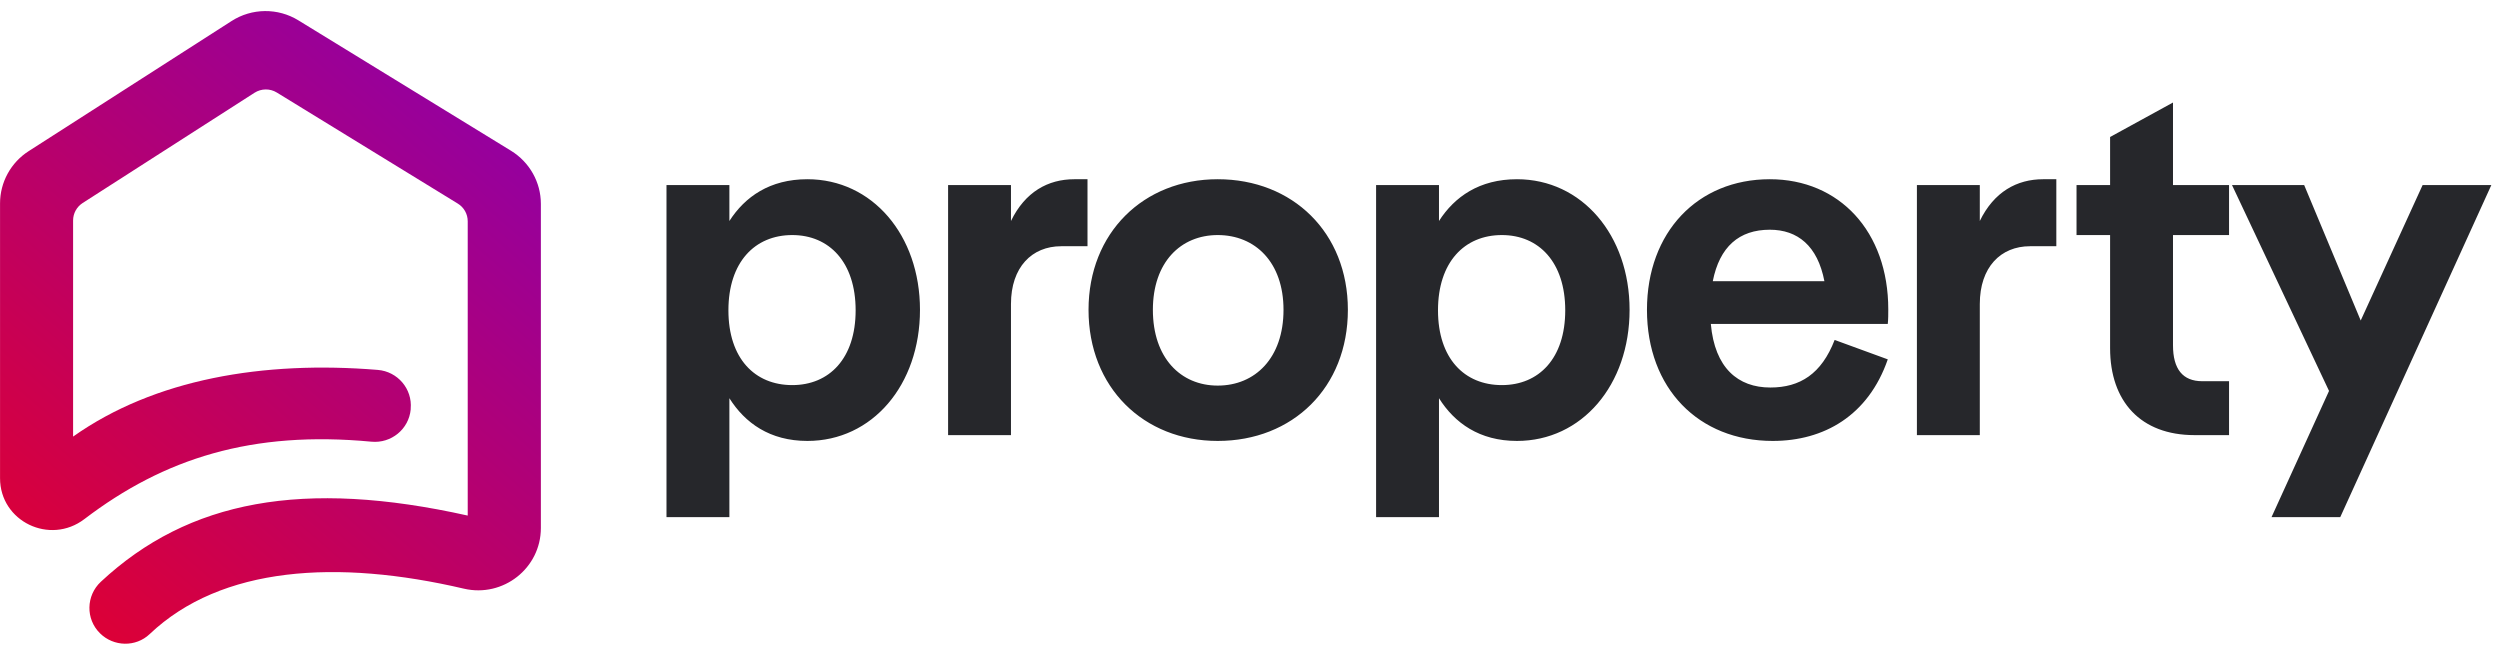
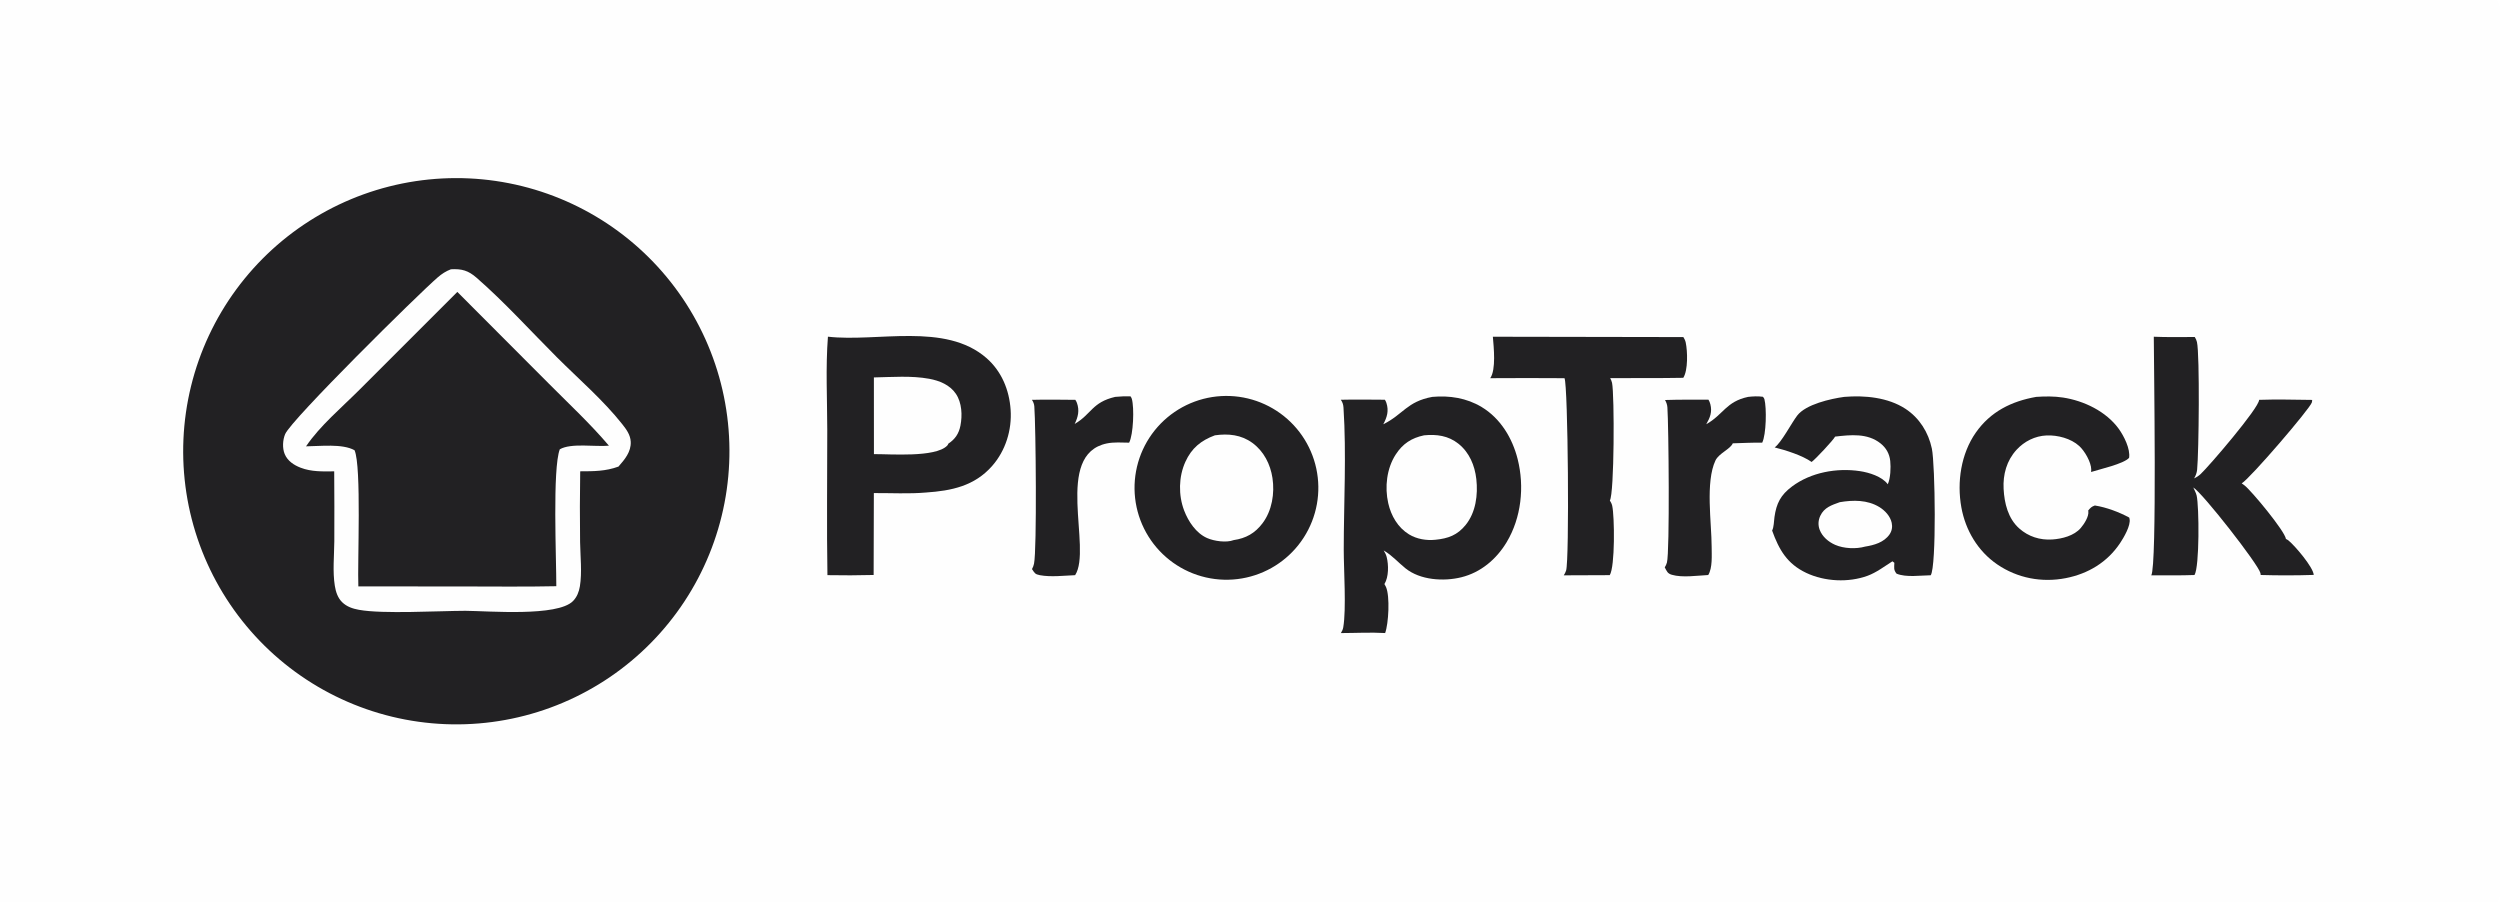
- <svg xmlns="http://www.w3.org/2000/svg" width="126" height="33" viewBox="0 0 126 33" fill="none">
-   <path d="M40.692 9.033C43.96 9.033 46.367 11.847 46.367 15.616C46.367 19.409 43.96 22.223 40.692 22.223C38.8 22.223 37.547 21.318 36.761 20.07V26.065H33.591V9.327H36.761V11.138C37.547 9.914 38.8 9.033 40.692 9.033ZM39.93 19.409C41.797 19.409 43.124 18.063 43.124 15.64C43.124 13.218 41.797 11.847 39.93 11.847C38.038 11.847 36.712 13.218 36.712 15.64C36.712 18.063 38.038 19.409 39.93 19.409ZM54.147 9.033H54.81V12.41H53.484C52.01 12.41 50.953 13.463 50.953 15.322V21.93H47.784V9.327H50.953V11.138C51.666 9.669 52.821 9.033 54.147 9.033ZM61.373 22.223C57.638 22.223 54.862 19.531 54.862 15.616C54.862 11.725 57.638 9.033 61.373 9.033C65.156 9.033 67.933 11.725 67.933 15.616C67.933 19.531 65.156 22.223 61.373 22.223ZM61.373 19.434C63.264 19.434 64.689 18.039 64.689 15.616C64.689 13.218 63.264 11.847 61.373 11.847C59.505 11.847 58.105 13.218 58.105 15.616C58.105 18.039 59.505 19.434 61.373 19.434ZM76.455 9.033C79.723 9.033 82.131 11.847 82.131 15.616C82.131 19.409 79.723 22.223 76.455 22.223C74.564 22.223 73.31 21.318 72.525 20.07V26.065H69.355V9.327H72.525V11.138C73.31 9.914 74.564 9.033 76.455 9.033ZM75.694 19.409C77.561 19.409 78.888 18.063 78.888 15.64C78.888 13.218 77.561 11.847 75.694 11.847C73.802 11.847 72.475 13.218 72.475 15.64C72.475 18.063 73.802 19.409 75.694 19.409ZM95.169 15.591C95.169 15.812 95.169 16.105 95.144 16.326H86.226C86.422 18.552 87.601 19.531 89.223 19.531C90.722 19.531 91.803 18.846 92.466 17.133L95.144 18.112C94.161 20.951 91.925 22.223 89.346 22.223C85.612 22.223 83.007 19.58 83.007 15.616C83.007 11.7 85.562 9.033 89.198 9.033C92.712 9.033 95.169 11.676 95.169 15.591ZM89.198 11.578C87.651 11.578 86.668 12.435 86.324 14.172H91.95C91.606 12.386 90.599 11.578 89.198 11.578ZM102.976 9.033H103.639V12.41H102.313C100.838 12.41 99.782 13.463 99.782 15.322V21.93H96.612V9.327H99.782V11.138C100.495 9.669 101.649 9.033 102.976 9.033ZM112.344 9.327V11.847H109.519V17.402C109.519 18.602 110.01 19.213 110.993 19.213H112.344V21.93H110.6C107.897 21.93 106.349 20.241 106.349 17.549V11.847H104.657V9.327H106.349V6.904L109.519 5.167V9.327H112.344ZM118.98 16.154L122.1 9.327H125.564L117.948 26.065H114.484L117.383 19.703L112.493 9.327H116.13L118.98 16.154Z" fill="#26272B" />
-   <path d="M5.039 31.917C4.31 31.197 4.334 30.019 5.084 29.32C9.507 25.2 15.302 24.14 23.573 25.985V11.151C23.573 10.787 23.383 10.449 23.073 10.261L13.952 4.664C13.607 4.452 13.171 4.457 12.828 4.675L4.165 10.232C3.865 10.426 3.684 10.756 3.684 11.112V22.004C7.792 19.098 13.276 18.172 19.039 18.643C20.041 18.724 20.789 19.601 20.699 20.598V20.637C20.605 21.632 19.715 22.357 18.718 22.261C12.72 21.695 8.284 23.09 4.252 26.163C2.513 27.488 0.002 26.281 0.002 24.101V10.253C0.002 9.185 0.547 8.19 1.45 7.614L11.671 1.06C12.694 0.403 14.005 0.39 15.039 1.026L25.76 7.601C26.691 8.175 27.26 9.185 27.26 10.274V26.611C27.26 28.635 25.362 30.129 23.381 29.669C17.007 28.179 11.155 28.53 7.542 31.959C6.842 32.624 5.729 32.598 5.042 31.92L5.039 31.917Z" fill="url(#paint0_linear_2_5424)" />
-   <defs>
-     <linearGradient id="paint0_linear_2_5424" x1="0.002" y1="32.38" x2="27.366" y2="0.637" gradientUnits="userSpaceOnUse">
-       <stop stop-color="#E4002B" />
-       <stop offset="1" stop-color="#8800B2" />
-     </linearGradient>
-   </defs>
+ <svg xmlns="http://www.w3.org/2000/svg" width="374" height="135">
+   <path fill="#FEFEFE" d="M0 0L373.562 0C373.857 0.447 373.948 0.836 373.971 1.363C374.131 4.894 374.001 8.489 374.002 12.026L374.005 32.52L374.006 94.849L374.002 123.298C374.001 125.915 374.406 131.947 373.914 134.218C373.853 134.497 373.719 134.763 373.562 135L0 135L0 0Z" />
+   <path fill="#222123" d="M64.173 26.849Q65.169 26.748 66.169 26.697Q67.168 26.646 68.169 26.644Q69.17 26.641 70.17 26.688Q71.17 26.735 72.166 26.83Q73.163 26.926 74.153 27.07Q75.144 27.215 76.126 27.407Q77.108 27.6 78.08 27.84Q79.051 28.081 80.01 28.368Q80.969 28.656 81.912 28.991Q82.856 29.325 83.782 29.705Q84.708 30.085 85.614 30.51Q86.52 30.935 87.404 31.404Q88.289 31.873 89.149 32.385Q90.009 32.896 90.844 33.449Q91.678 34.002 92.484 34.596Q93.29 35.189 94.066 35.821Q94.842 36.453 95.587 37.123Q96.331 37.792 97.041 38.497Q97.752 39.202 98.427 39.941Q99.102 40.679 99.74 41.451Q100.379 42.222 100.978 43.023Q101.578 43.825 102.138 44.654Q102.698 45.484 103.216 46.34Q103.734 47.197 104.21 48.077Q104.686 48.958 105.118 49.861Q105.551 50.763 105.938 51.686Q106.326 52.609 106.667 53.55Q107.009 54.491 107.305 55.447Q107.6 56.403 107.848 57.373Q108.096 58.343 108.297 59.323Q108.497 60.304 108.649 61.293Q108.801 62.283 108.905 63.278Q109.009 64.274 109.063 65.273Q109.118 66.273 109.124 67.274Q109.129 68.275 109.086 69.275Q109.042 70.275 108.95 71.271Q108.858 72.268 108.717 73.259Q108.576 74.25 108.387 75.233Q108.197 76.216 107.96 77.188Q107.723 78.16 107.438 79.12Q107.154 80.08 106.823 81.024Q106.492 81.969 106.115 82.896Q105.737 83.823 105.315 84.731Q104.894 85.639 104.428 86.525Q103.962 87.41 103.453 88.272Q102.944 89.135 102.394 89.971Q101.844 90.807 101.253 91.615Q100.662 92.423 100.033 93.201Q99.403 93.979 98.737 94.726Q98.07 95.472 97.367 96.185Q96.665 96.898 95.928 97.576Q95.191 98.254 94.422 98.894Q93.653 99.535 92.854 100.138Q92.055 100.74 91.227 101.303Q90.399 101.865 89.544 102.386Q88.69 102.908 87.811 103.386Q86.932 103.865 86.031 104.301Q85.129 104.736 84.207 105.126Q83.286 105.517 82.346 105.862Q81.407 106.207 80.451 106.505Q79.496 106.804 78.527 107.055Q77.558 107.307 76.578 107.511Q75.598 107.714 74.609 107.87Q73.621 108.025 72.625 108.132Q71.626 108.239 70.622 108.297Q69.619 108.355 68.614 108.364Q67.609 108.373 66.604 108.332Q65.6 108.291 64.599 108.201Q63.597 108.111 62.602 107.971Q61.606 107.832 60.619 107.644Q59.631 107.456 58.654 107.22Q57.677 106.983 56.713 106.699Q55.749 106.415 54.8 106.084Q53.851 105.752 52.919 105.375Q51.987 104.997 51.075 104.575Q50.163 104.152 49.273 103.685Q48.383 103.217 47.517 102.707Q46.651 102.197 45.811 101.644Q44.971 101.092 44.16 100.499Q43.348 99.906 42.567 99.274Q41.785 98.642 41.035 97.972Q40.286 97.302 39.57 96.596Q38.855 95.89 38.175 95.15Q37.494 94.41 36.852 93.637Q36.209 92.864 35.605 92.061Q35 91.257 34.437 90.425Q33.873 89.593 33.35 88.734Q32.828 87.875 32.349 86.992Q31.869 86.108 31.434 85.202Q30.999 84.296 30.608 83.37Q30.218 82.444 29.874 81.499Q29.529 80.555 29.232 79.594Q28.935 78.634 28.685 77.66Q28.435 76.687 28.233 75.702Q28.032 74.717 27.879 73.724Q27.726 72.73 27.622 71.73Q27.518 70.731 27.463 69.727Q27.408 68.723 27.403 67.718Q27.398 66.713 27.442 65.709Q27.486 64.704 27.58 63.703Q27.673 62.703 27.816 61.708Q27.958 60.712 28.15 59.726Q28.341 58.739 28.581 57.763Q28.82 56.786 29.108 55.823Q29.395 54.86 29.73 53.912Q30.064 52.964 30.445 52.033Q30.825 51.103 31.251 50.193Q31.677 49.282 32.147 48.394Q32.617 47.505 33.13 46.641Q33.644 45.776 34.199 44.938Q34.754 44.1 35.35 43.291Q35.945 42.481 36.58 41.702Q37.215 40.922 37.887 40.175Q38.56 39.428 39.268 38.714Q39.976 38.001 40.719 37.323Q41.461 36.646 42.236 36.005Q43.011 35.365 43.816 34.764Q44.622 34.162 45.456 33.601Q46.29 33.04 47.151 32.521Q48.011 32.001 48.896 31.525Q49.781 31.048 50.689 30.616Q51.596 30.184 52.524 29.796Q53.452 29.409 54.397 29.068Q55.343 28.727 56.304 28.433Q57.265 28.139 58.24 27.892Q59.214 27.645 60.2 27.447Q61.185 27.249 62.179 27.099Q63.173 26.949 64.173 26.849Z" />
+   <path fill="#FEFEFE" d="M67.462 40.282C69.097 40.194 70.062 40.474 71.305 41.559C75.5 45.221 79.352 49.486 83.292 53.427C86.518 56.654 90.255 59.871 93.08 63.445C93.704 64.234 94.305 65.044 94.357 66.086C94.431 67.59 93.455 68.74 92.523 69.801C90.597 70.506 88.819 70.505 86.798 70.508Q86.713 75.8 86.782 81.093C86.815 83.201 87.093 85.652 86.75 87.722C86.616 88.534 86.307 89.326 85.721 89.92C83.394 92.284 73.101 91.402 69.625 91.377C65.527 91.388 57.296 91.88 53.71 91.231C52.779 91.063 51.875 90.765 51.186 90.088C50.526 89.44 50.238 88.545 50.092 87.653C49.746 85.542 49.995 83.113 50.014 80.972Q50.038 75.742 49.998 70.513C48.29 70.532 46.598 70.596 44.975 69.97C43.969 69.582 43.015 68.957 42.588 67.922C42.223 67.039 42.29 65.807 42.661 64.937C43.588 62.761 62.487 44.087 65.475 41.502C66.093 40.967 66.698 40.575 67.462 40.282Z" />
+   <path fill="#222123" d="M68.419 43.671L82.133 57.419C85.146 60.449 88.332 63.416 91.095 66.674C89.079 66.873 85.431 66.235 83.744 67.217C82.637 70.132 83.233 83.512 83.225 87.696C78.365 87.807 73.487 87.726 68.625 87.733L53.609 87.727C53.458 84.208 54.105 69.794 53.041 67.357C51.211 66.337 47.876 66.757 45.783 66.772C47.861 63.697 51.139 60.947 53.767 58.316L68.419 43.671Z" />
+   <path fill="#222123" d="M214.271 59.375C216.848 59.142 219.404 59.537 221.647 60.886C224.474 62.587 226.248 65.537 227.041 68.683C228.081 72.806 227.591 77.465 225.384 81.128C223.858 83.663 221.524 85.64 218.617 86.359C215.967 87.014 212.468 86.794 210.265 85.025C209.173 84.149 208.295 83.121 207.076 82.394L206.999 82.349C207.184 82.647 207.358 82.974 207.444 83.316C207.746 84.51 207.767 86.302 207.11 87.375C207.2 87.514 207.275 87.658 207.342 87.809C207.958 89.191 207.731 93.312 207.217 94.704C205.04 94.576 202.782 94.705 200.596 94.708C200.761 94.454 200.896 94.163 200.948 93.862C201.425 91.134 201.022 85.216 201.024 82.222C201.03 75.223 201.438 67.961 200.987 60.987C200.957 60.526 200.852 60.187 200.586 59.803C202.78 59.747 204.982 59.791 207.177 59.799C207.272 59.949 207.349 60.103 207.405 60.272C207.795 61.466 207.507 62.409 206.938 63.473C209.925 61.993 210.479 60.071 214.271 59.375Z" />
+   <path fill="#FEFEFE" d="M213.037 65.125C214.915 64.94 216.663 65.175 218.174 66.375C219.814 67.677 220.628 69.63 220.858 71.672C221.123 74.019 220.786 76.655 219.256 78.539C218.018 80.064 216.644 80.56 214.739 80.747C213.404 80.891 211.943 80.648 210.792 79.943C209.116 78.918 208.109 77.166 207.681 75.284C207.135 72.88 207.445 70.086 208.801 67.992C209.849 66.372 211.174 65.517 213.037 65.125Z" />
+   <path fill="#222123" d="M123.859 50.368C131.222 51.211 141.392 48.188 147.565 53.557C149.831 55.529 150.985 58.326 151.189 61.29C151.397 64.324 150.44 67.417 148.421 69.711C145.774 72.718 142.336 73.419 138.539 73.68C135.989 73.906 133.295 73.749 130.728 73.764L130.696 86.017Q127.24 86.108 123.784 86.042C123.664 78.832 123.764 71.603 123.759 64.391C123.755 59.768 123.501 54.972 123.859 50.368Z" />
+   <path fill="#FEFEFE" d="M130.734 56.463C133.428 56.413 136.352 56.175 139.005 56.665C140.541 56.948 142.099 57.574 143.003 58.916C143.906 60.255 143.983 62.133 143.681 63.675C143.446 64.876 142.882 65.703 141.87 66.374C141.83 66.493 141.781 66.585 141.691 66.677C139.917 68.471 133.186 67.918 130.74 67.937L130.734 56.463Z" />
+   <path fill="#222123" d="M182.006 59.31Q182.34 59.274 182.676 59.255Q183.011 59.235 183.347 59.232Q183.683 59.229 184.019 59.242Q184.355 59.256 184.69 59.285Q185.025 59.315 185.358 59.361Q185.69 59.407 186.021 59.469Q186.351 59.532 186.678 59.61Q187.005 59.688 187.327 59.782Q187.65 59.877 187.968 59.986Q188.285 60.096 188.597 60.221Q188.909 60.347 189.214 60.487Q189.52 60.627 189.818 60.782Q190.116 60.937 190.406 61.107Q190.697 61.276 190.978 61.46Q191.26 61.643 191.532 61.84Q191.805 62.037 192.067 62.247Q192.329 62.457 192.581 62.68Q192.833 62.902 193.074 63.137Q193.314 63.372 193.543 63.618Q193.772 63.864 193.989 64.121Q194.205 64.378 194.409 64.645Q194.613 64.912 194.803 65.189Q194.994 65.466 195.17 65.752Q195.347 66.038 195.509 66.332Q195.672 66.626 195.82 66.928Q195.968 67.23 196.101 67.539Q196.234 67.847 196.352 68.162Q196.47 68.477 196.572 68.797Q196.674 69.117 196.761 69.442Q196.847 69.767 196.918 70.095Q196.988 70.424 197.042 70.756Q197.097 71.087 197.135 71.421Q197.173 71.755 197.195 72.091Q197.217 72.426 197.222 72.762Q197.227 73.098 197.216 73.434Q197.205 73.77 197.178 74.105Q197.15 74.44 197.106 74.773Q197.063 75.106 197.003 75.437Q196.942 75.767 196.866 76.095Q196.79 76.422 196.698 76.745Q196.606 77.069 196.498 77.387Q196.391 77.705 196.268 78.018Q196.144 78.331 196.006 78.637Q195.868 78.943 195.715 79.243Q195.562 79.542 195.394 79.833Q195.227 80.125 195.045 80.407Q194.864 80.69 194.668 80.964Q194.473 81.237 194.265 81.501Q194.057 81.765 193.836 82.018Q193.615 82.272 193.382 82.514Q193.149 82.756 192.904 82.986Q192.66 83.217 192.404 83.435Q192.148 83.653 191.883 83.859Q191.617 84.064 191.341 84.257Q191.065 84.449 190.781 84.628Q190.496 84.806 190.203 84.971Q189.91 85.135 189.609 85.285Q189.308 85.435 189 85.57Q188.693 85.705 188.379 85.825Q188.065 85.945 187.745 86.049Q187.426 86.154 187.102 86.242Q186.777 86.331 186.449 86.404Q186.121 86.477 185.79 86.533Q185.459 86.59 185.125 86.63Q184.789 86.671 184.45 86.695Q184.112 86.719 183.773 86.726Q183.435 86.734 183.096 86.724Q182.757 86.715 182.419 86.689Q182.081 86.663 181.745 86.62Q181.408 86.578 181.075 86.518Q180.741 86.459 180.41 86.384Q180.08 86.308 179.754 86.216Q179.427 86.125 179.106 86.017Q178.785 85.909 178.469 85.786Q178.153 85.663 177.844 85.524Q177.535 85.385 177.233 85.231Q176.931 85.077 176.637 84.909Q176.343 84.74 176.057 84.557Q175.772 84.374 175.496 84.178Q175.22 83.981 174.954 83.771Q174.688 83.561 174.432 83.338Q174.177 83.115 173.933 82.88Q173.689 82.645 173.457 82.398Q173.225 82.151 173.005 81.893Q172.785 81.635 172.578 81.366Q172.372 81.097 172.178 80.819Q171.985 80.54 171.806 80.253Q171.627 79.965 171.462 79.669Q171.297 79.373 171.147 79.069Q170.997 78.765 170.862 78.454Q170.727 78.143 170.607 77.826Q170.488 77.508 170.384 77.186Q170.281 76.863 170.193 76.536Q170.105 76.208 170.034 75.877Q169.962 75.546 169.907 75.211Q169.852 74.877 169.814 74.54Q169.776 74.203 169.754 73.865Q169.732 73.526 169.727 73.188Q169.722 72.849 169.733 72.51Q169.745 72.171 169.773 71.833Q169.801 71.496 169.846 71.16Q169.891 70.824 169.953 70.49Q170.014 70.157 170.092 69.827Q170.17 69.497 170.263 69.171Q170.357 68.846 170.467 68.525Q170.577 68.204 170.702 67.89Q170.828 67.575 170.969 67.266Q171.11 66.958 171.266 66.657Q171.421 66.356 171.592 66.063Q171.763 65.77 171.947 65.486Q172.132 65.202 172.331 64.927Q172.529 64.653 172.741 64.388Q172.953 64.123 173.177 63.87Q173.402 63.616 173.639 63.373Q173.876 63.131 174.124 62.9Q174.373 62.67 174.632 62.452Q174.892 62.234 175.162 62.029Q175.432 61.824 175.712 61.633Q175.991 61.441 176.28 61.264Q176.569 61.087 176.866 60.924Q177.163 60.761 177.468 60.613Q177.773 60.465 178.085 60.332Q178.397 60.199 178.715 60.082Q179.033 59.964 179.356 59.863Q179.68 59.761 180.008 59.676Q180.336 59.59 180.668 59.521Q180.999 59.452 181.334 59.399Q181.669 59.346 182.006 59.31Z" />
+   <path fill="#FEFEFE" d="M181.749 65.124C183.76 64.839 185.675 65.033 187.352 66.254C189.061 67.498 190.054 69.455 190.362 71.517C190.707 73.816 190.294 76.397 188.87 78.283C187.739 79.781 186.389 80.531 184.556 80.799C183.475 81.22 181.632 80.958 180.579 80.49C178.925 79.756 177.776 78.014 177.15 76.379C176.275 74.09 176.316 71.323 177.334 69.086C178.267 67.035 179.67 65.897 181.749 65.124Z" />
+   <path fill="#222123" d="M275.896 59.375C278.949 59.118 282.434 59.446 285.046 61.151C287.14 62.518 288.495 64.681 289.007 67.112C289.503 69.469 289.716 84.707 288.837 86.059C287.275 86.082 285.16 86.409 283.728 85.822C283.255 85.24 283.376 84.914 283.396 84.193L283.103 83.972C281.944 84.715 280.694 85.657 279.4 86.132C276.529 87.186 272.972 87.01 270.21 85.702C267.344 84.345 266.135 82.221 265.11 79.375C265.384 78.829 265.373 77.984 265.459 77.366C265.748 75.295 266.392 74.044 268.088 72.776C270.916 70.663 274.782 69.962 278.246 70.482C279.62 70.688 281.549 71.282 282.411 72.444C282.826 71.545 282.882 69.947 282.779 68.957C282.667 67.888 282.167 67 281.33 66.334C279.367 64.769 276.841 65.051 274.532 65.316C274.301 65.806 271.566 68.725 271.017 69.111C269.649 68.137 267.139 67.346 265.488 66.934C266.481 66.237 268.012 63.278 268.865 62.165C270.156 60.482 273.869 59.65 275.896 59.375Z" />
+   <path fill="#FEFEFE" d="M275.238 75.125C277.232 74.786 279.369 74.767 281.144 75.852C281.998 76.374 282.787 77.219 283.002 78.223C283.132 78.829 283.026 79.437 282.673 79.948C281.847 81.143 280.368 81.557 279.015 81.772C277.664 82.155 275.829 82.075 274.536 81.507C273.534 81.066 272.605 80.285 272.216 79.237C271.963 78.556 272.005 77.827 272.313 77.17C272.905 75.909 274.024 75.558 275.238 75.125Z" />
+   <path fill="#222123" d="M322.207 50.375C324.238 50.468 326.302 50.405 328.338 50.417C328.484 50.648 328.603 50.903 328.664 51.171C329.101 53.092 328.948 67.778 328.689 70.278C328.641 70.74 328.477 71.173 328.237 71.569Q328.786 71.317 329.229 70.905C330.474 69.741 337.935 61.056 337.967 59.816C340.606 59.721 343.258 59.8 345.898 59.827C345.896 59.951 345.888 60.081 345.855 60.201C345.601 61.109 336.647 71.554 335.36 72.31C335.512 72.412 335.658 72.521 335.802 72.633C336.801 73.403 341.818 79.443 341.976 80.627C342.113 80.695 342.257 80.771 342.375 80.87C343.361 81.689 346.067 84.864 346.134 86.007Q342.169 86.135 338.204 86.019C338.194 85.922 338.181 85.825 338.158 85.73C337.842 84.415 329.503 73.748 328.115 72.922C328.212 73.108 328.295 73.296 328.38 73.487C328.475 73.7 328.566 73.911 328.619 74.139C328.991 75.751 329.061 84.793 328.297 86.022C326.148 86.105 323.982 86.06 321.831 86.067C322.7 84.719 322.217 54.259 322.207 50.375Z" />
+   <path fill="#222123" d="M223.333 50.375L251.831 50.427C251.992 50.675 252.124 50.954 252.185 51.245C252.459 52.544 252.546 55.388 251.819 56.52C248.176 56.586 244.526 56.553 240.883 56.566C241.006 56.793 241.112 57.029 241.164 57.283C241.535 59.09 241.505 73.846 240.833 74.875C240.988 75.113 241.124 75.381 241.186 75.66C241.544 77.285 241.62 84.772 240.818 86.042L233.937 86.069C234.084 85.849 234.201 85.617 234.285 85.367C234.798 83.842 234.578 57.61 234.05 56.578Q228.495 56.538 222.941 56.577C223.831 55.277 223.461 51.941 223.333 50.375Z" />
+   <path fill="#222123" d="M304.613 59.375C305.941 59.283 307.3 59.271 308.618 59.471C311.752 59.949 315.067 61.537 316.961 64.147C317.734 65.214 318.726 67.164 318.511 68.496C317.654 69.419 314.154 70.183 312.827 70.61C312.843 70.485 312.854 70.362 312.851 70.236C312.83 69.126 311.873 67.473 311.057 66.727C309.811 65.588 307.815 65.071 306.158 65.143C304.434 65.219 302.833 66.025 301.673 67.291C300.193 68.907 299.629 70.978 299.74 73.136C299.852 75.297 300.406 77.567 302.075 79.053C303.451 80.278 305.182 80.825 307.011 80.706C308.48 80.61 310.291 80.154 311.288 78.981C311.782 78.4 312.516 77.283 312.414 76.495C312.408 76.454 312.401 76.414 312.394 76.374C312.755 75.952 312.87 75.809 313.391 75.621C315.114 75.894 316.991 76.598 318.529 77.425C318.56 77.517 318.559 77.508 318.582 77.618C318.793 78.617 317.685 80.47 317.156 81.261C315.251 84.112 312.388 85.835 309.039 86.489C305.459 87.189 301.806 86.499 298.784 84.432C295.888 82.452 294.033 79.325 293.417 75.894C292.739 72.119 293.361 67.89 295.581 64.717C297.783 61.571 300.93 60.021 304.613 59.375Z" />
+   <path fill="#222123" d="M166.827 59.374C167.602 59.297 168.347 59.27 169.125 59.295C169.202 59.405 169.282 59.53 169.319 59.66C169.706 61.011 169.551 65.029 168.919 66.224C167.85 66.205 166.636 66.121 165.592 66.336C157.59 67.979 163.424 82.052 160.838 86.046C159.173 86.113 157.204 86.354 155.563 86.048C154.838 85.913 154.781 85.722 154.387 85.137Q154.597 84.758 154.689 84.335C155.135 82.179 154.955 63.691 154.736 60.818C154.708 60.44 154.586 60.133 154.378 59.815C156.54 59.757 158.707 59.798 160.869 59.815C160.969 59.961 161.051 60.112 161.11 60.278C161.516 61.414 161.279 62.38 160.771 63.424C163.297 61.949 163.358 60.187 166.827 59.374Z" />
+   <path fill="#222123" d="M261.515 59.375C262.281 59.29 262.956 59.253 263.724 59.356C263.827 59.46 263.918 59.576 263.957 59.72C264.307 61.046 264.23 65.009 263.628 66.22C262.162 66.203 260.687 66.279 259.221 66.321C258.899 67.157 257.131 67.832 256.637 68.878C255.105 72.126 256.057 78.195 256.063 81.793C256.065 83.035 256.212 84.937 255.553 86.023C253.916 86.105 251.687 86.449 250.104 85.986C249.432 85.79 249.356 85.441 249.046 84.877Q249.263 84.545 249.371 84.163C249.812 82.573 249.628 63.467 249.442 60.944C249.413 60.54 249.289 60.193 249.088 59.842C251.25 59.77 253.418 59.793 255.581 59.787C255.718 60.007 255.807 60.23 255.871 60.48C256.164 61.632 255.827 62.474 255.256 63.465C257.802 62.04 258.208 60.076 261.515 59.375Z" />
</svg>
